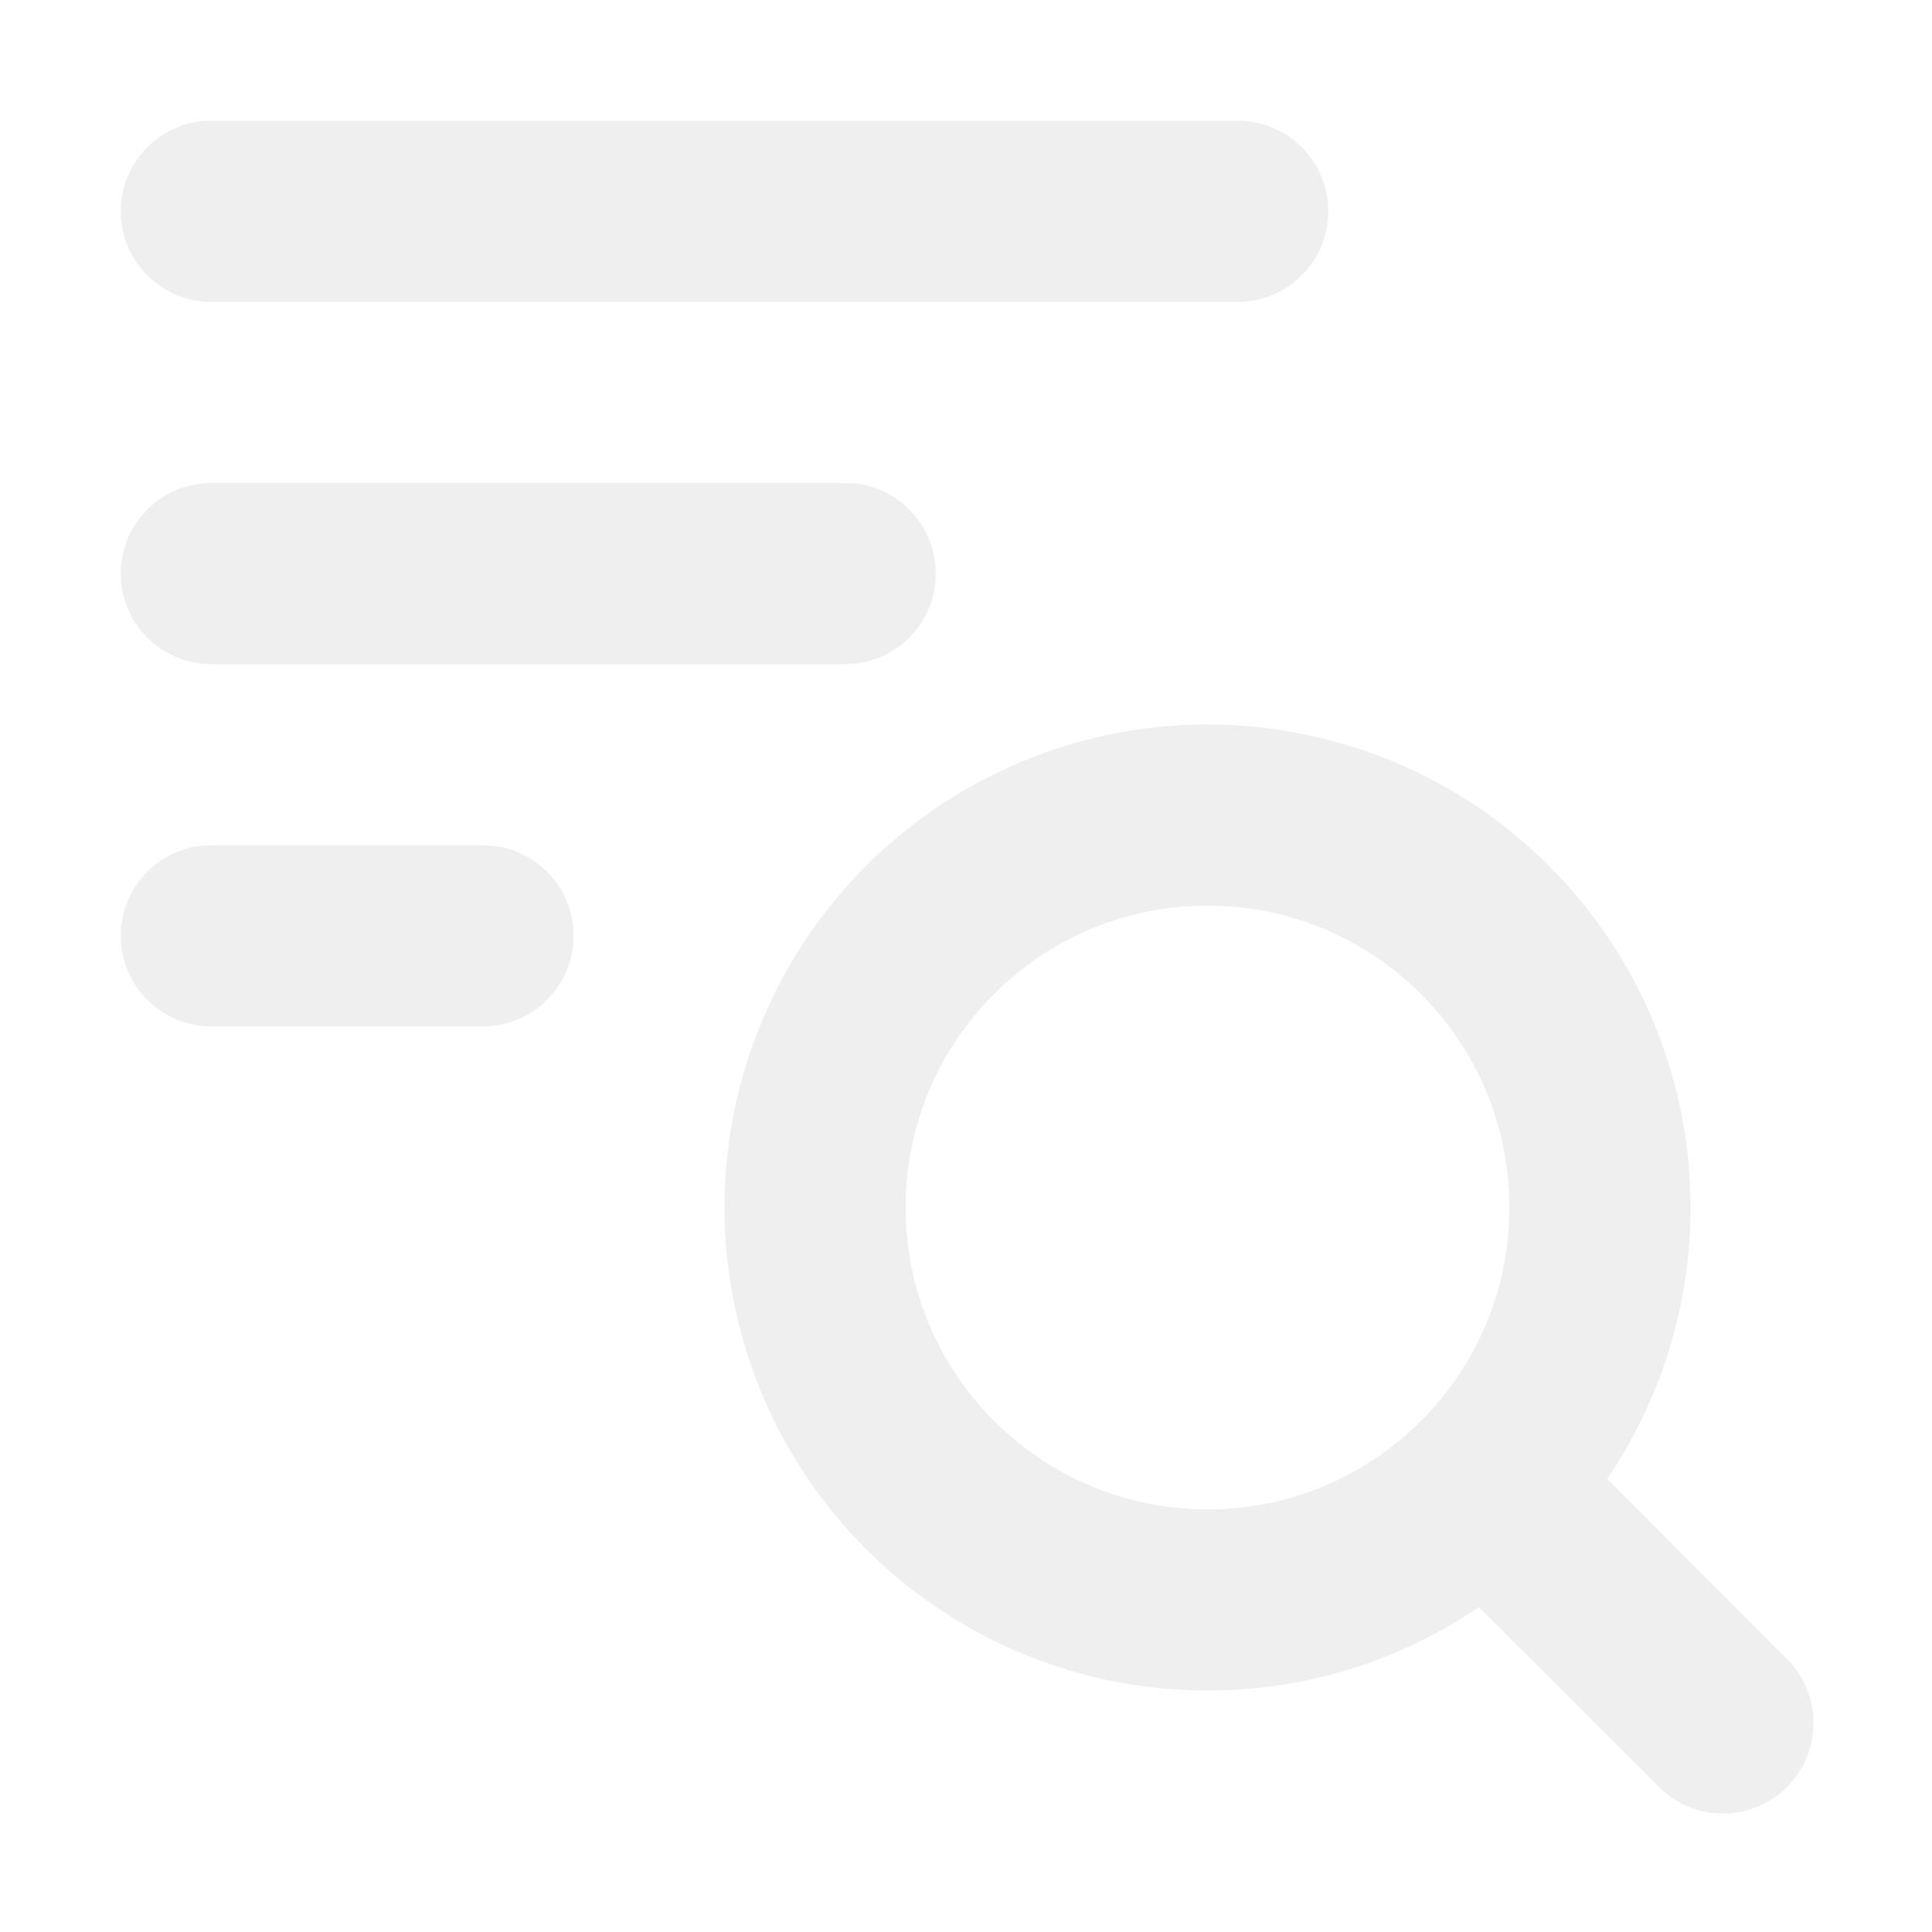
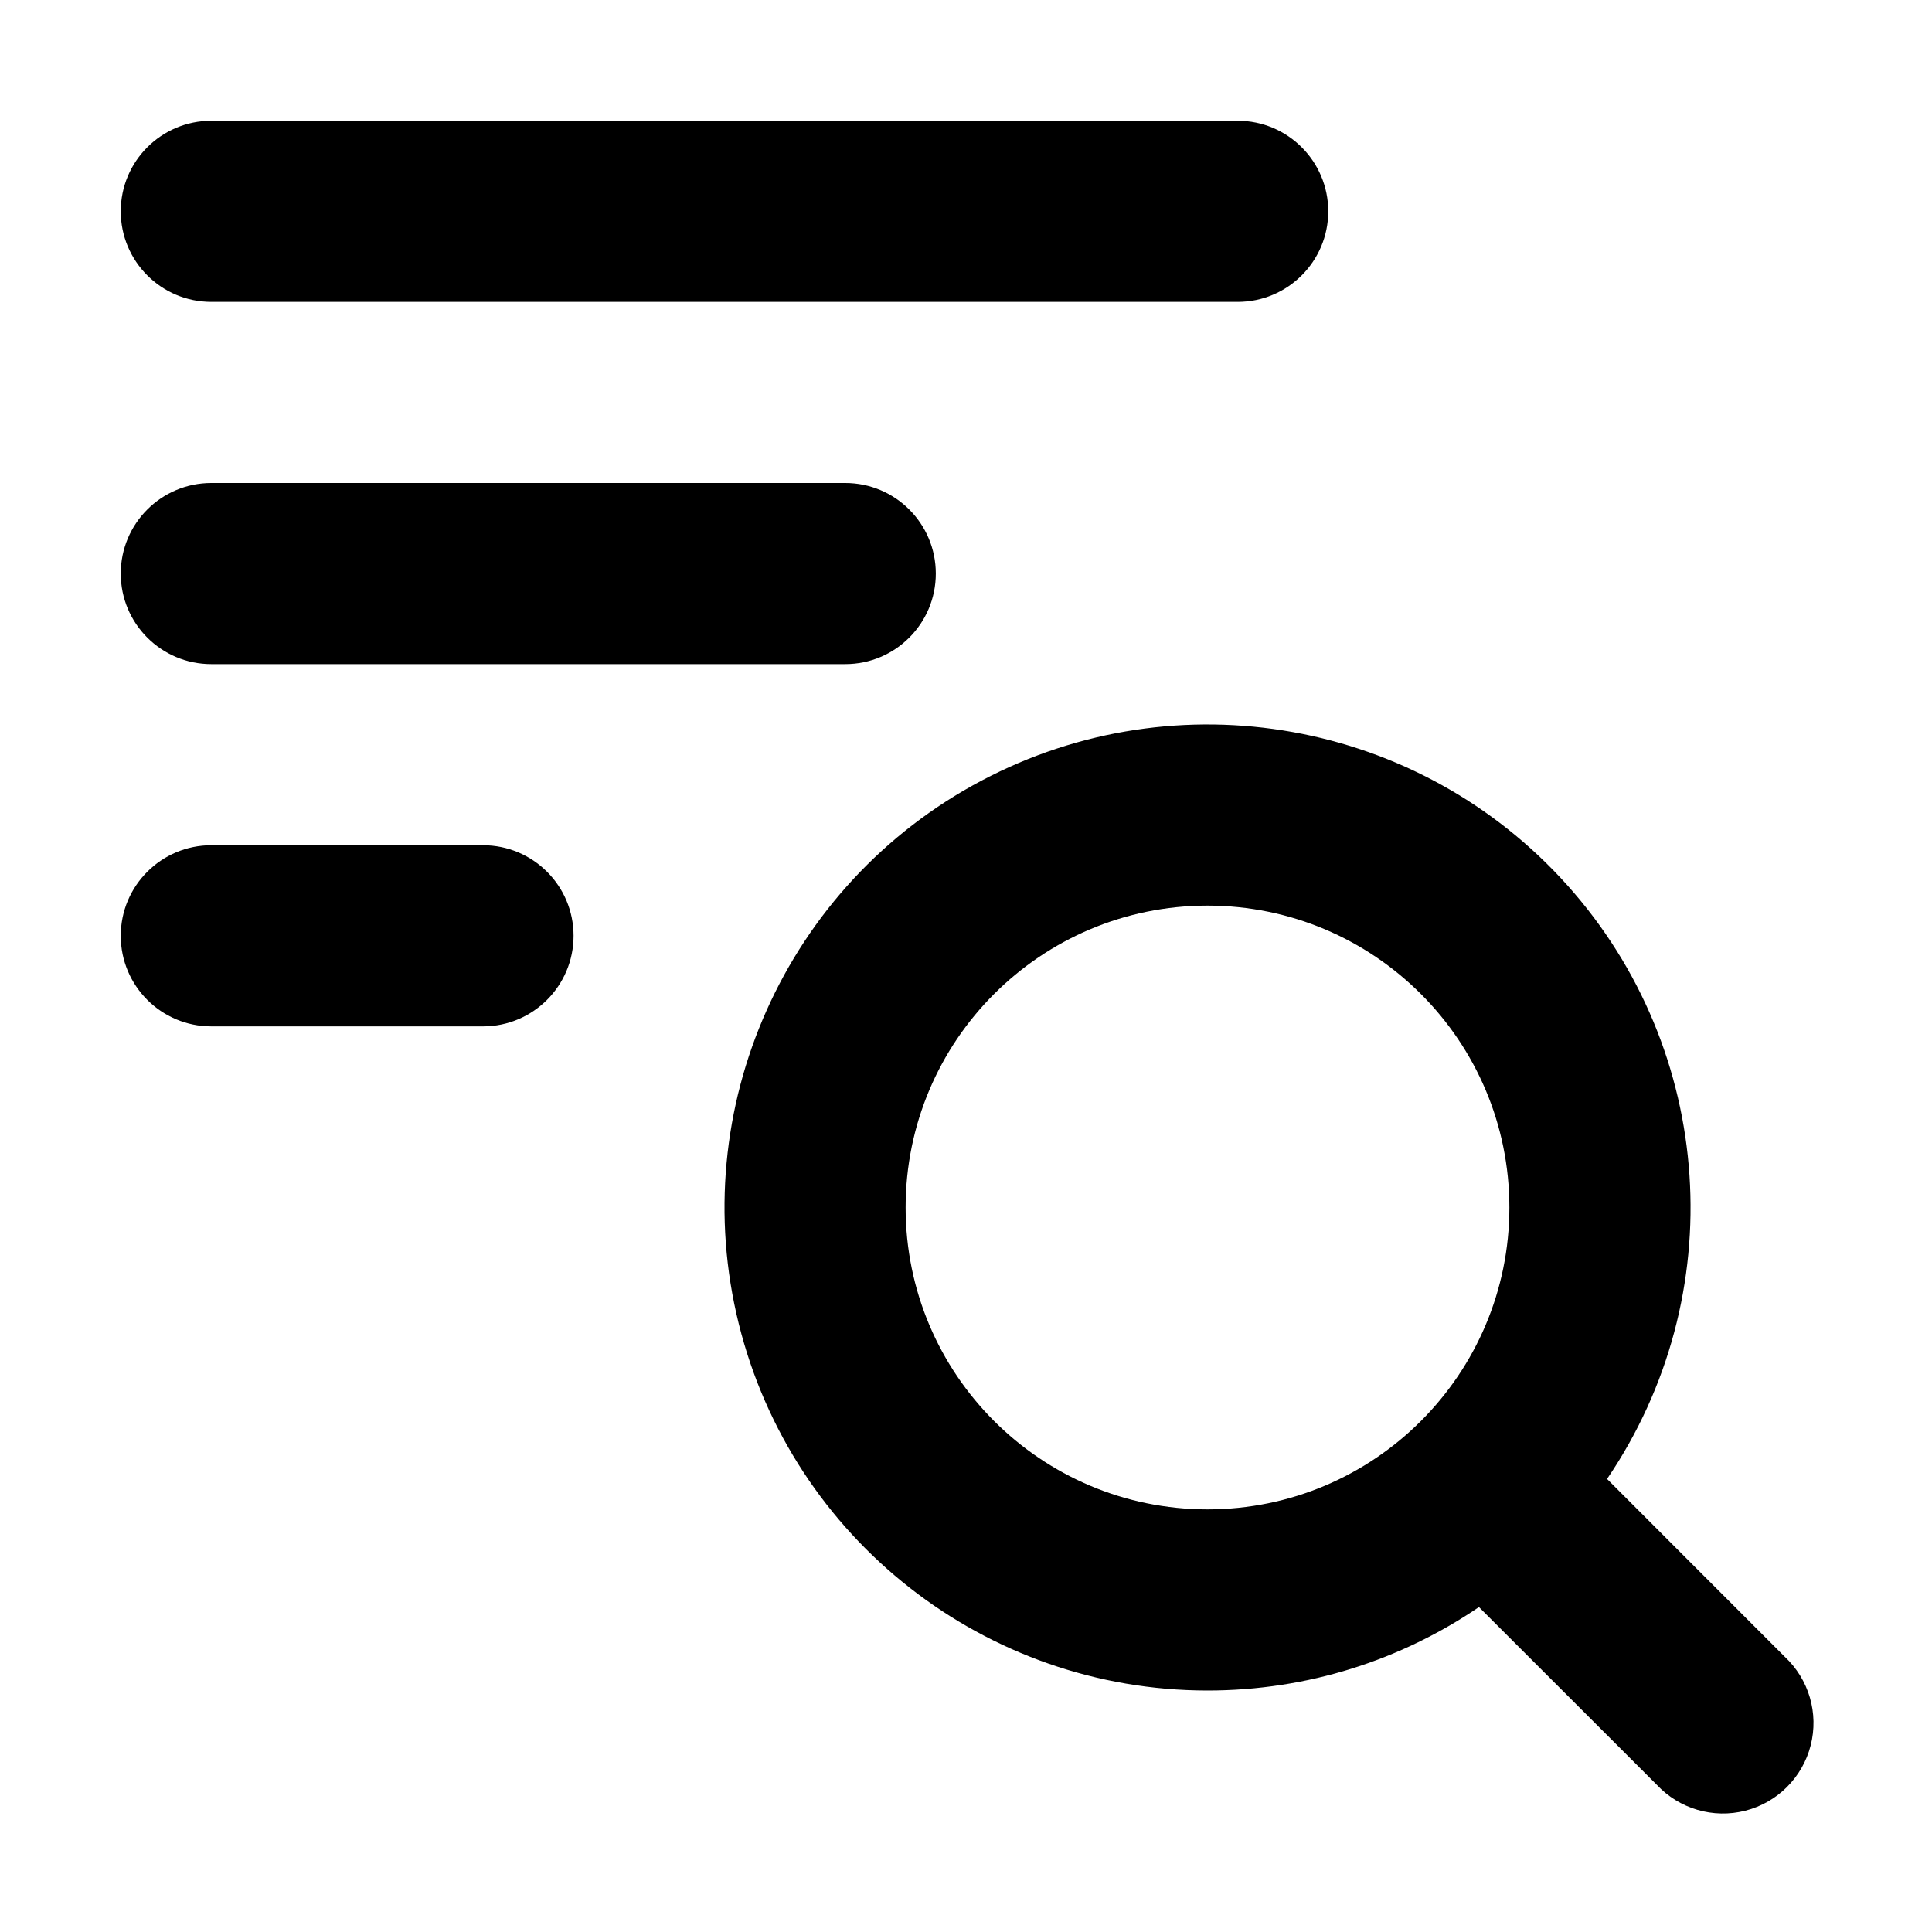
<svg xmlns="http://www.w3.org/2000/svg" width="1em" height="1em" viewBox="0 0 16 16">
-   <path fill="#efeff0" fill-rule="evenodd" d="M1.75 1a.75.75 0 0 0 0 1.5h8.5a.75.75 0 0 0 0-1.5h-8.5ZM1 4.75A.75.75 0 0 1 1.75 4H7a.75.75 0 0 1 0 1.5H1.75A.75.75 0 0 1 1 4.75Zm9 7.75a2.5 2.5 0 1 0 0-5a2.5 2.5 0 0 0 0 5Zm0 1.5c.834 0 1.607-.255 2.248-.691l1.472 1.471a.75.75 0 1 0 1.06-1.06l-1.471-1.472A4 4 0 1 0 10 14ZM1.75 7a.75.75 0 0 0 0 1.5H4A.75.75 0 0 0 4 7H1.75Z" clip-rule="evenodd" />
+   <path fill="#000" fill-rule="evenodd" d="M1.75 1a.75.75 0 0 0 0 1.5h8.5a.75.75 0 0 0 0-1.5h-8.5ZM1 4.75A.75.75 0 0 1 1.75 4H7a.75.75 0 0 1 0 1.5H1.75A.75.75 0 0 1 1 4.75Zm9 7.75a2.5 2.5 0 1 0 0-5a2.5 2.5 0 0 0 0 5Zm0 1.5c.834 0 1.607-.255 2.248-.691l1.472 1.471a.75.75 0 1 0 1.06-1.06l-1.471-1.472A4 4 0 1 0 10 14ZM1.75 7a.75.75 0 0 0 0 1.5H4A.75.75 0 0 0 4 7H1.75Z" clip-rule="evenodd" />
</svg>
